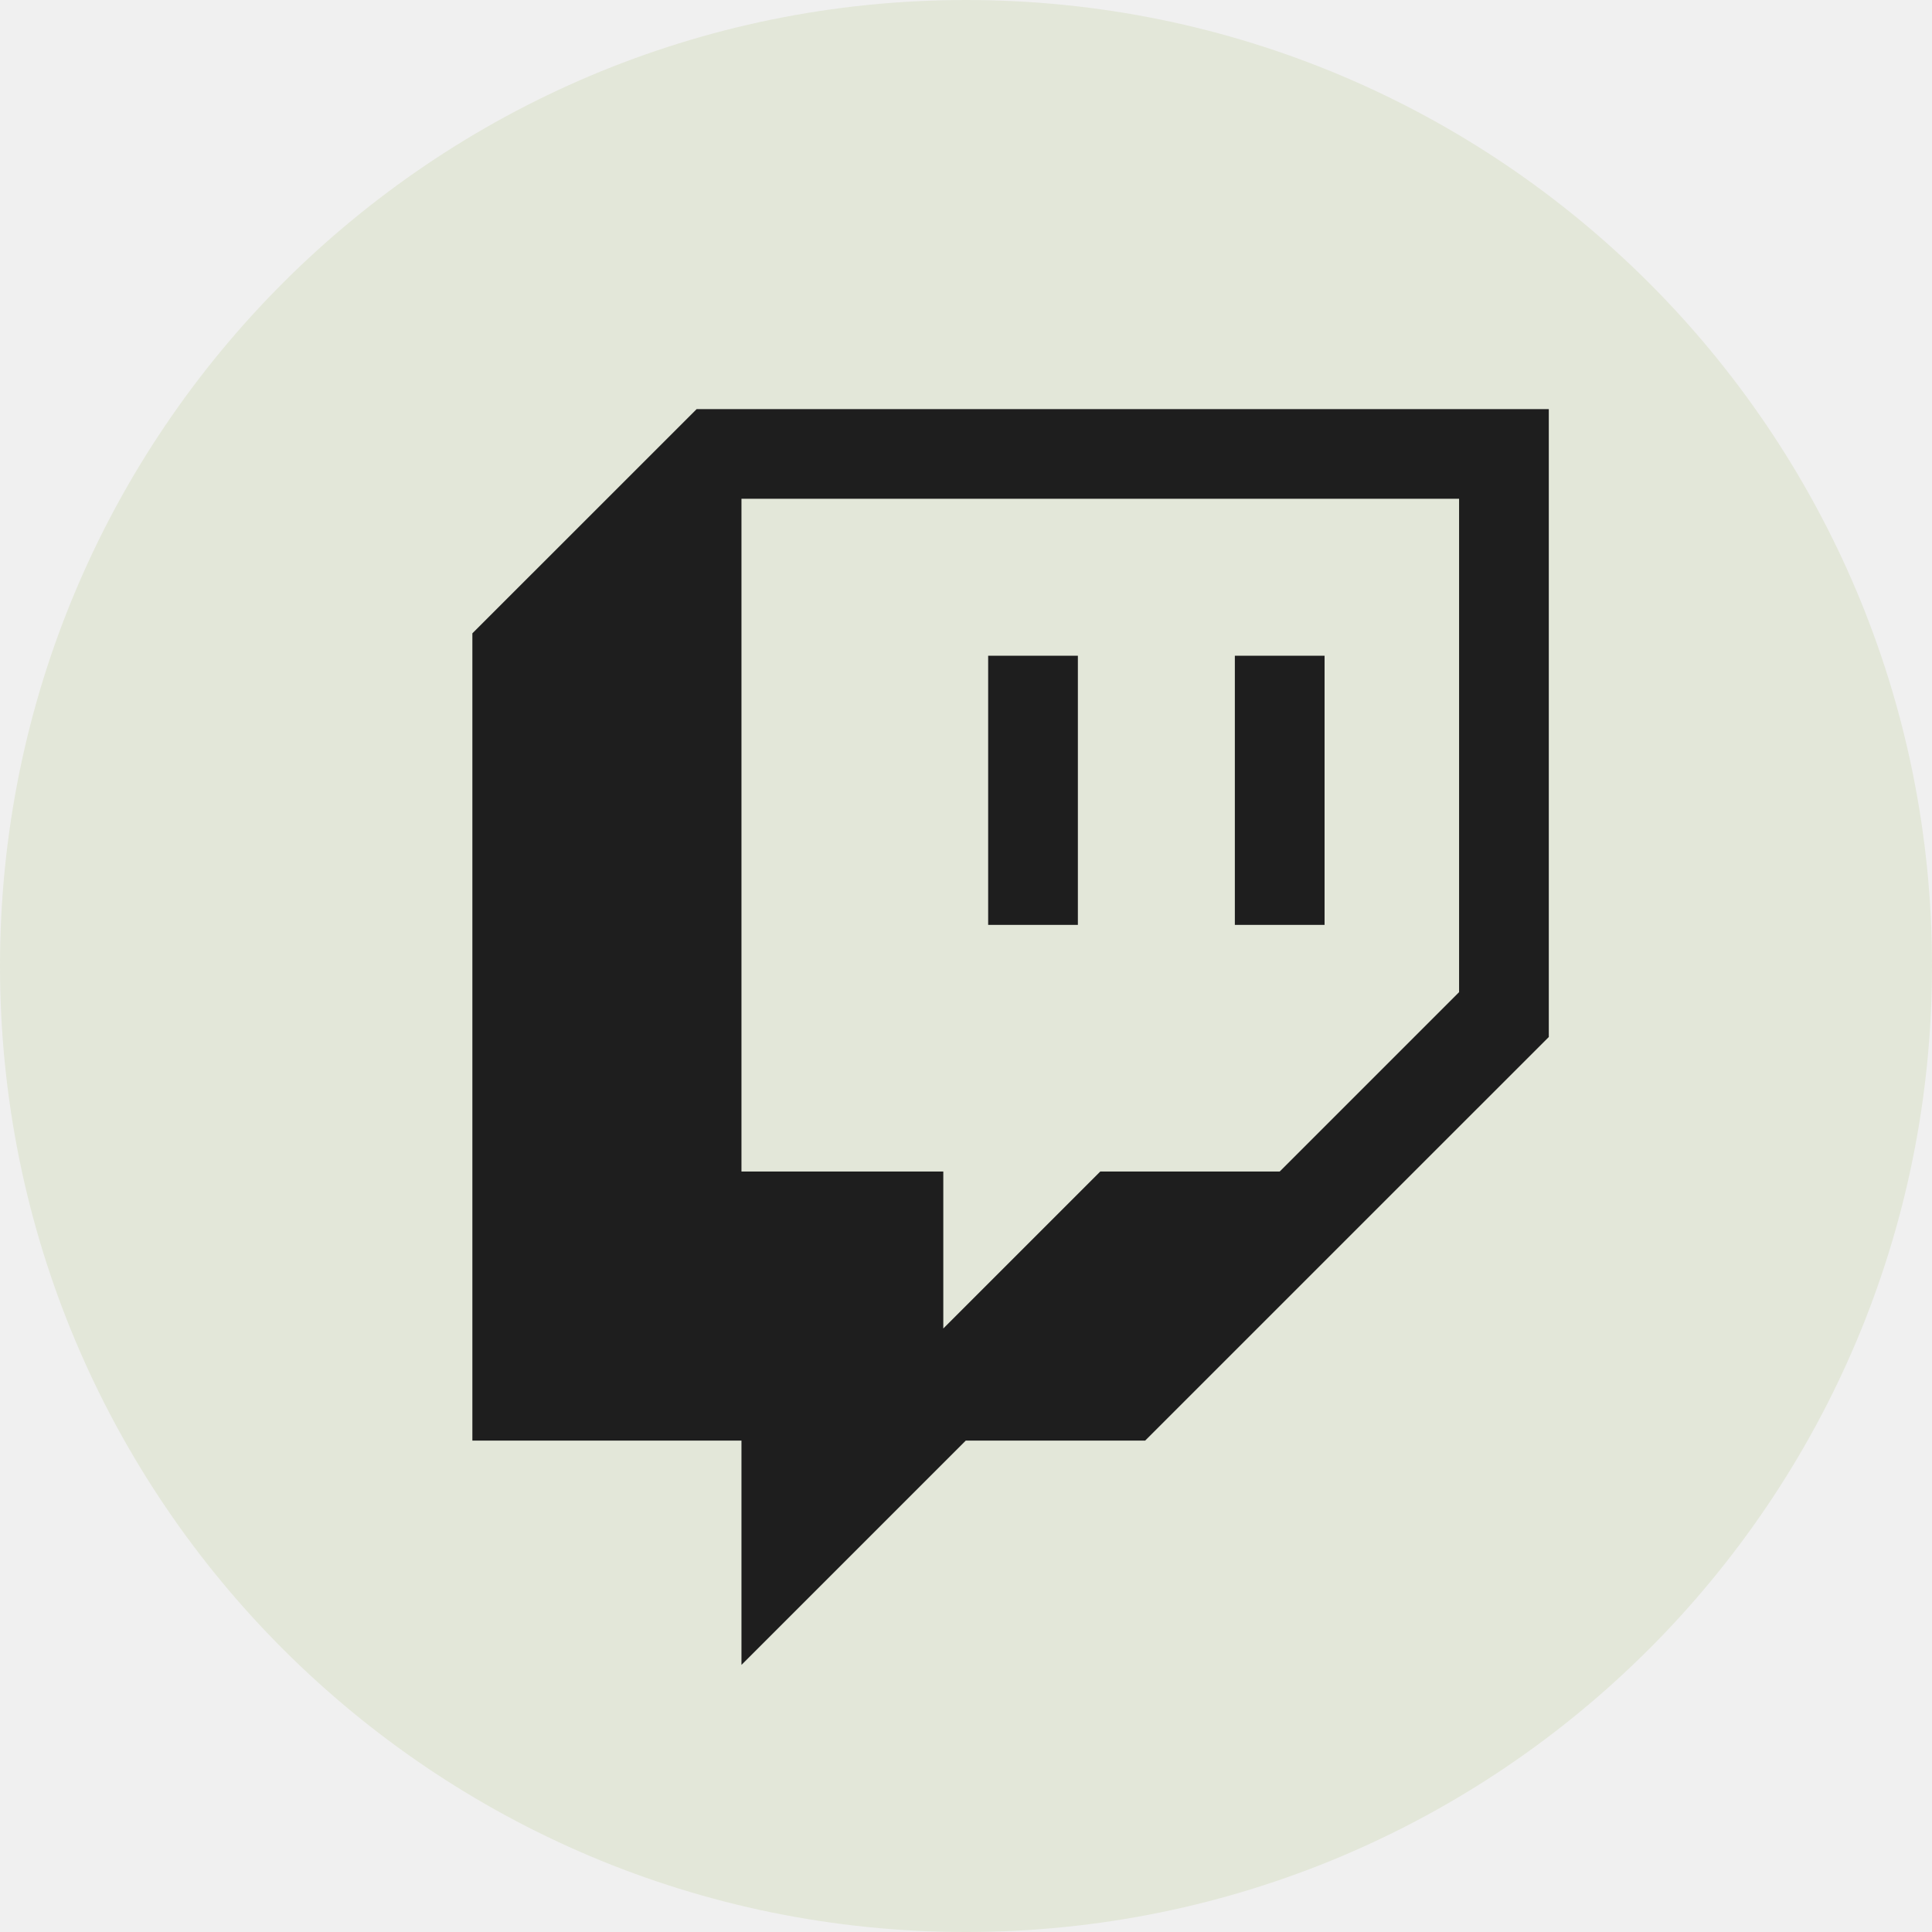
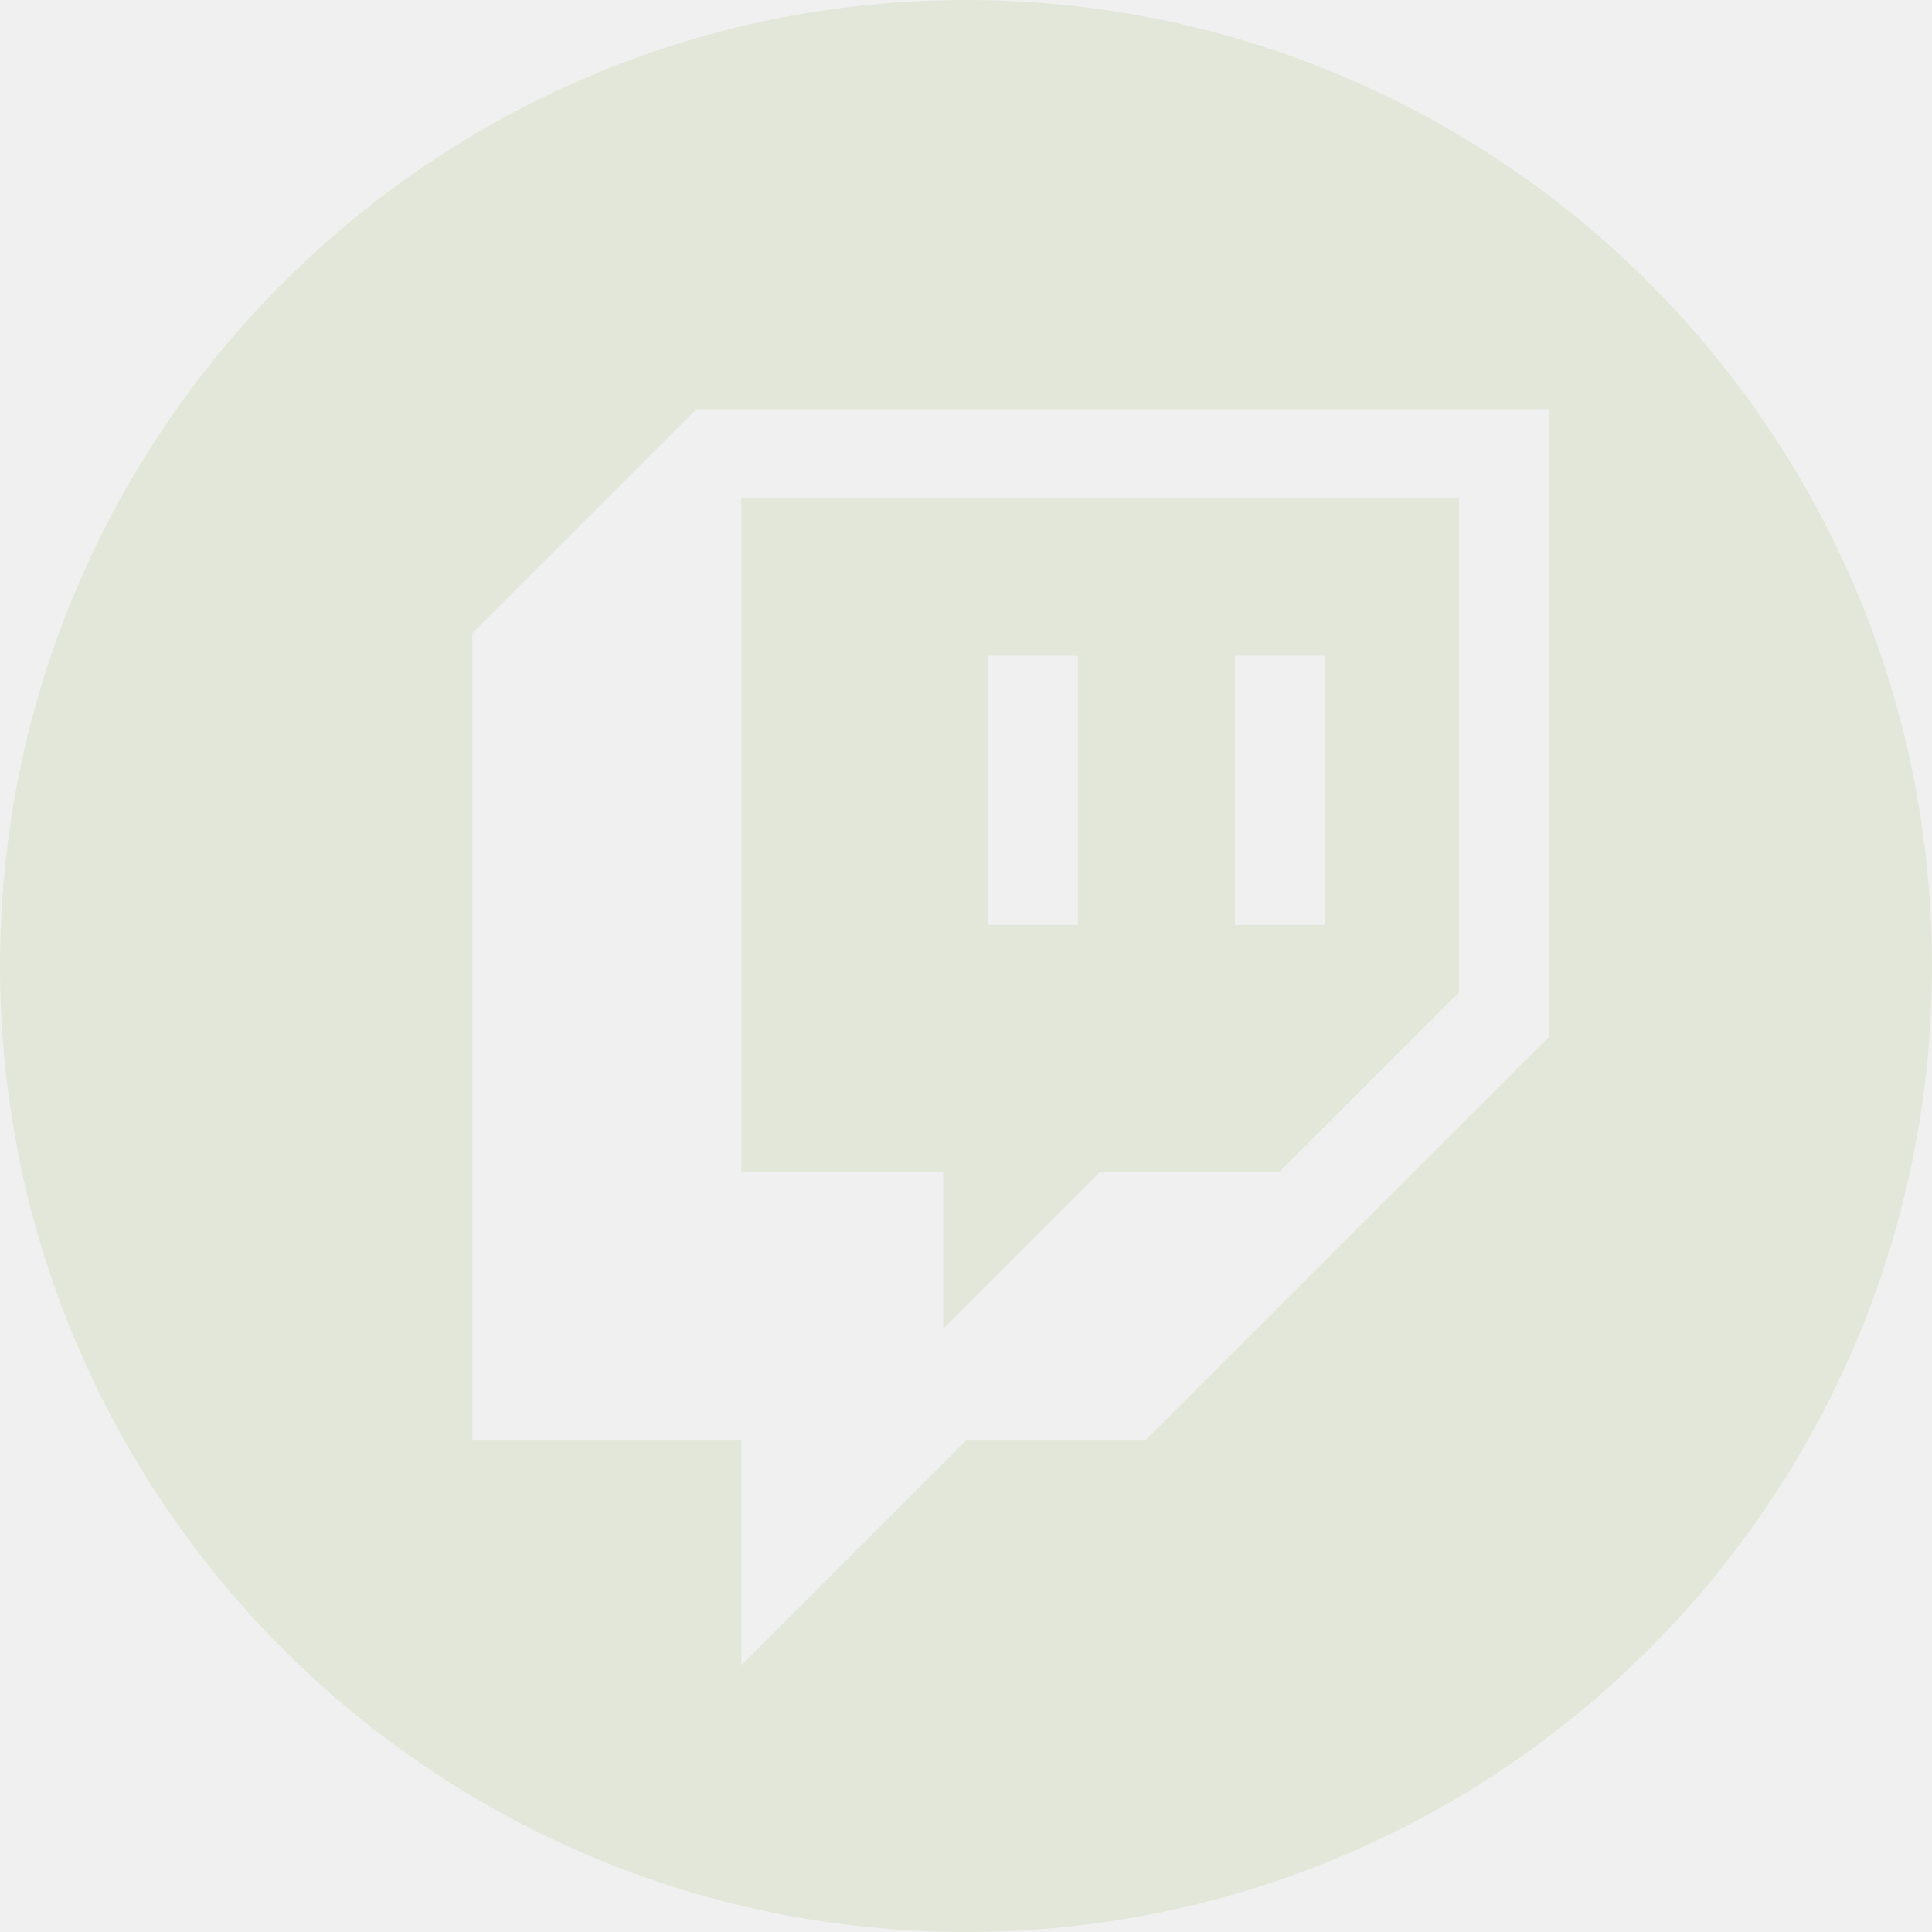
<svg xmlns="http://www.w3.org/2000/svg" width="32" height="32" viewBox="0 0 32 32" fill="none">
-   <rect width="32" height="32" rx="16" fill="#E3E7D9" />
-   <path d="M24.167 16.433L21.195 19.404H18.224L15.624 22.004V19.404H12.281V8.261H24.167V16.433Z" fill="#E3E7D9" />
-   <path d="M11.539 6.776L7.824 10.49V23.861H12.281V27.576L15.996 23.861H18.967L25.653 17.176V6.776H11.539ZM24.167 16.433L21.196 19.404H18.224L15.624 22.004V19.404H12.281V8.261H24.167V16.433Z" fill="#1E1E1E" />
-   <path d="M21.939 10.861H20.453V15.319H21.939V10.861Z" fill="#1E1E1E" />
-   <path d="M17.853 10.861H16.367V15.319H17.853V10.861Z" fill="#1E1E1E" />
+   <g clip-path="url(#clip0_1668_1634)">
+     <path fill-rule="evenodd" clip-rule="evenodd" d="M16 0C7.163 0 0 7.163 0 16C0 24.837 7.163 32 16 32C24.837 32 32 24.837 32 16C32 7.163 24.837 0 16 0ZM7.824 10.49L11.539 6.776H25.653V17.176L18.967 23.861H15.996L12.281 27.576V23.861H7.824V10.49ZM21.196 19.404L24.167 16.433V8.261H12.281V19.404H15.624V22.004L18.224 19.404H21.196ZM23 10H20V16H23V10ZM16 10H18V16H16V10Z" fill="#E3E7D9" />
+     <path fill-rule="evenodd" clip-rule="evenodd" d="M24.167 16.433L21.195 19.404H18.224L15.624 22.004V19.404H12.281V8.261H24.167V16.433ZM21.939 10.861H20.453V15.319H21.939V10.861ZM16.367 10.861H17.853V15.319H16.367V10.861Z" fill="#E3E7D9" />
+   </g>
+   <defs>
+     <clipPath id="clip0_1668_1634">
+       <rect width="32" height="32" fill="white" />
+     </clipPath>
+   </defs>
</svg>
